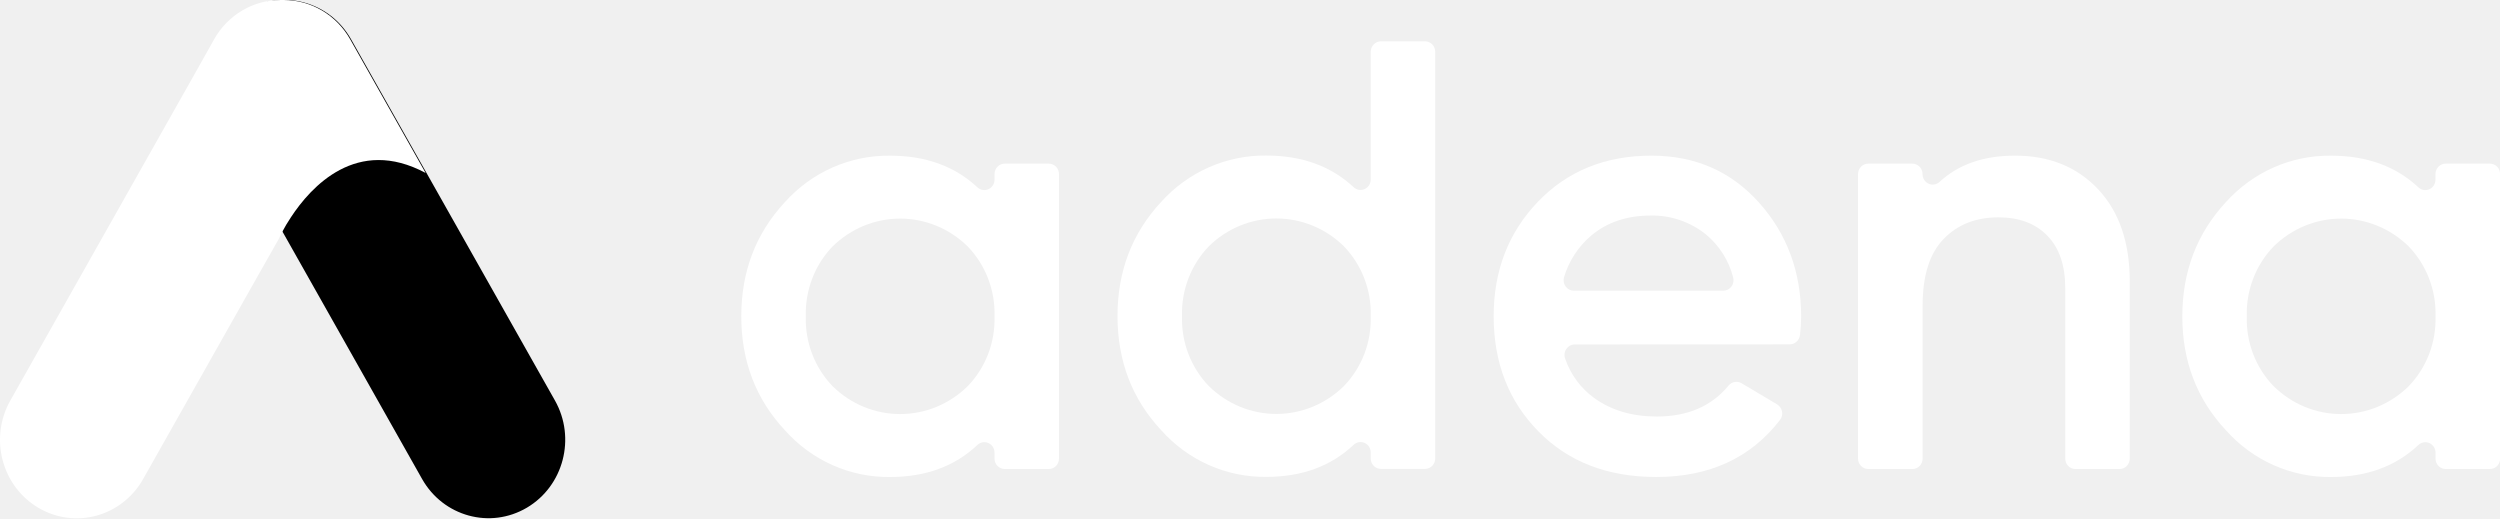
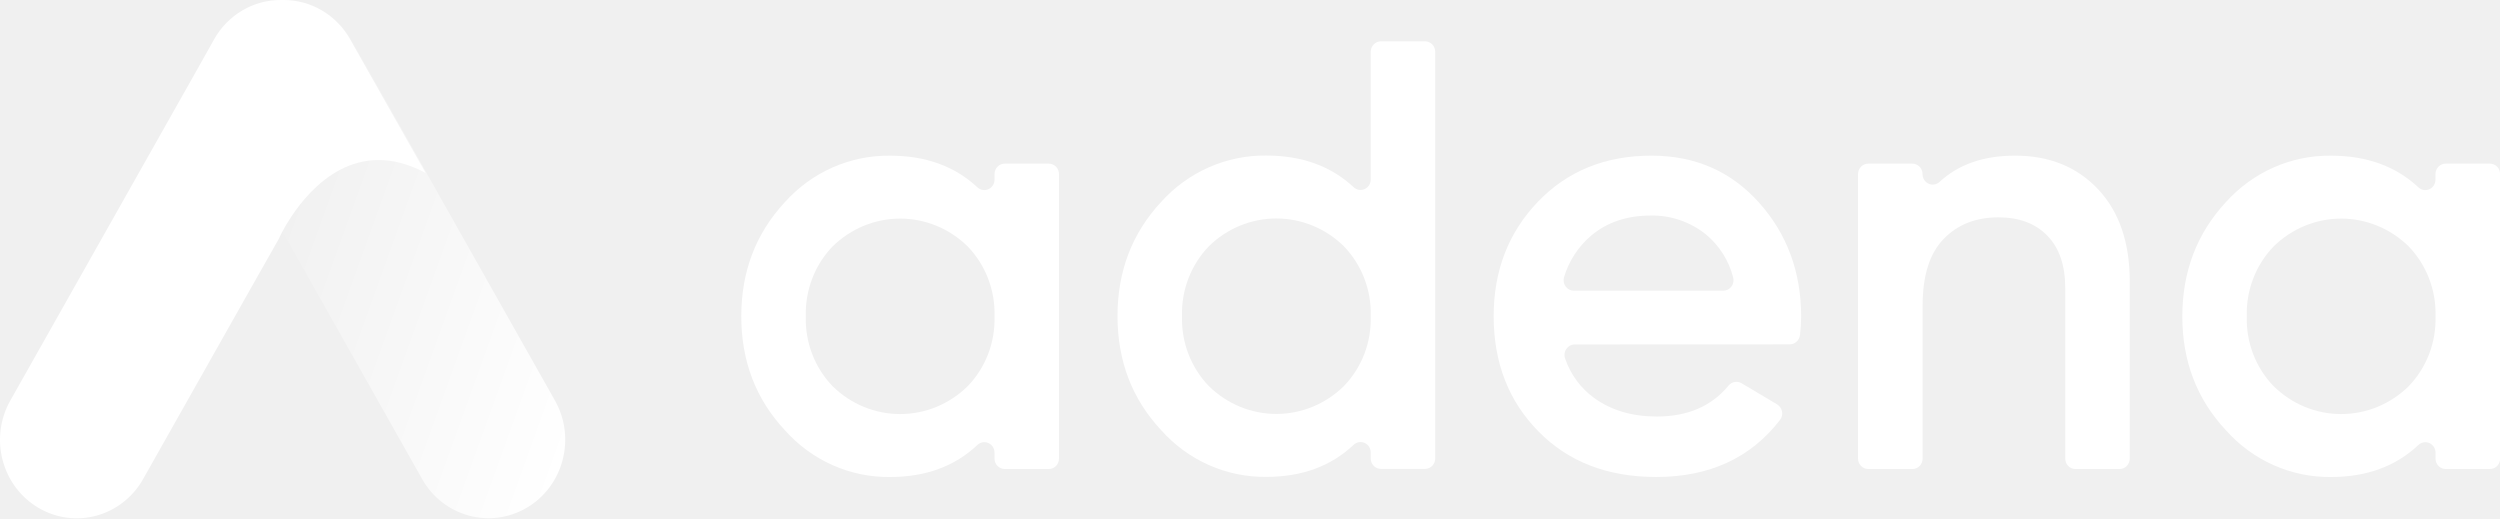
<svg xmlns="http://www.w3.org/2000/svg" width="82" height="17" viewBox="0 0 82 17" fill="none">
  <g clipPath="url(#clip0_1533_59422)">
    <path d="M11.513 1.285C10.818 0.053 9.279 -0.369 8.076 0.342C6.872 1.053 6.46 2.627 7.155 3.858L13.844 15.71C14.539 16.941 16.078 17.363 17.282 16.652C18.485 15.941 18.897 14.367 18.202 13.136L11.513 1.285Z" fill="url(#paint0_linear_1533_59422)" />
    <path d="M13.96 5.673C11.706 4.464 10.199 6.124 9.54 7.13C9.434 7.289 9.337 7.453 9.248 7.622C9.202 7.708 9.176 7.769 9.167 7.789C9.157 7.81 9.167 7.789 9.167 7.796L8.295 9.335L4.694 15.713C4.361 16.305 3.811 16.736 3.167 16.913C2.522 17.089 1.836 16.997 1.258 16.655C0.68 16.314 0.258 15.752 0.086 15.093C-0.087 14.434 0.003 13.731 0.337 13.14L6.567 2.103L7.027 1.282C7.248 0.892 7.566 0.567 7.949 0.342C8.331 0.117 8.765 -0.001 9.207 5.89576e-06H9.305C9.746 -0 10.181 0.119 10.563 0.345C10.946 0.571 11.264 0.896 11.485 1.288L13.96 5.673Z" fill="white" />
    <path d="M32.956 5.367H34.399C34.488 5.367 34.574 5.403 34.637 5.467C34.7 5.532 34.735 5.619 34.735 5.71V15.041C34.735 15.132 34.7 15.22 34.637 15.284C34.574 15.348 34.488 15.384 34.399 15.384H32.956C32.867 15.384 32.782 15.348 32.719 15.284C32.656 15.22 32.62 15.132 32.62 15.041V14.846C32.62 14.779 32.602 14.714 32.566 14.658C32.531 14.602 32.48 14.559 32.42 14.532C32.361 14.505 32.295 14.497 32.23 14.508C32.166 14.519 32.107 14.549 32.059 14.594C31.317 15.295 30.362 15.646 29.192 15.646C28.544 15.653 27.902 15.521 27.308 15.256C26.714 14.992 26.181 14.602 25.745 14.112C24.791 13.091 24.314 11.845 24.314 10.375C24.314 8.905 24.791 7.656 25.745 6.629C26.183 6.142 26.716 5.754 27.31 5.492C27.904 5.23 28.545 5.098 29.192 5.106C30.362 5.106 31.318 5.452 32.06 6.145C32.108 6.19 32.168 6.219 32.232 6.23C32.296 6.241 32.362 6.233 32.421 6.206C32.48 6.179 32.531 6.135 32.566 6.079C32.602 6.023 32.62 5.958 32.62 5.892V5.71C32.62 5.619 32.656 5.532 32.719 5.467C32.782 5.403 32.867 5.367 32.956 5.367ZM27.311 12.669C27.906 13.254 28.699 13.581 29.525 13.581C30.35 13.581 31.143 13.254 31.738 12.669C32.03 12.368 32.258 12.009 32.41 11.615C32.562 11.22 32.633 10.799 32.62 10.375C32.633 9.951 32.561 9.53 32.409 9.135C32.258 8.741 32.029 8.382 31.738 8.081C31.143 7.497 30.35 7.17 29.525 7.17C28.7 7.17 27.907 7.497 27.311 8.081C27.02 8.383 26.792 8.741 26.641 9.136C26.49 9.53 26.418 9.952 26.43 10.375C26.418 10.799 26.489 11.22 26.641 11.615C26.792 12.009 27.02 12.368 27.311 12.669Z" fill="white" />
    <path d="M45.296 1.355H46.739C46.828 1.355 46.913 1.392 46.977 1.456C47.039 1.52 47.075 1.608 47.075 1.699V15.037C47.075 15.128 47.039 15.216 46.977 15.28C46.913 15.344 46.828 15.38 46.739 15.38H45.296C45.207 15.38 45.121 15.344 45.058 15.28C44.995 15.216 44.96 15.128 44.96 15.037V14.842C44.96 14.775 44.941 14.71 44.906 14.654C44.87 14.598 44.82 14.554 44.76 14.528C44.7 14.501 44.635 14.493 44.57 14.504C44.506 14.515 44.447 14.545 44.399 14.59C43.657 15.291 42.702 15.642 41.532 15.642C40.884 15.649 40.242 15.516 39.648 15.252C39.053 14.988 38.521 14.598 38.084 14.107C37.132 13.087 36.655 11.841 36.654 10.371C36.653 8.901 37.13 7.652 38.084 6.625C38.522 6.138 39.056 5.75 39.65 5.488C40.243 5.226 40.885 5.094 41.532 5.102C42.702 5.102 43.658 5.448 44.4 6.141C44.448 6.186 44.508 6.215 44.572 6.226C44.636 6.237 44.702 6.228 44.761 6.202C44.82 6.175 44.871 6.131 44.906 6.075C44.942 6.019 44.96 5.954 44.96 5.888V1.699C44.96 1.608 44.995 1.52 45.058 1.456C45.121 1.392 45.207 1.355 45.296 1.355ZM39.651 12.665C40.246 13.25 41.039 13.577 41.864 13.577C42.69 13.577 43.483 13.25 44.078 12.665C44.37 12.364 44.598 12.005 44.75 11.611C44.901 11.216 44.973 10.794 44.96 10.371C44.973 9.947 44.901 9.526 44.749 9.131C44.598 8.737 44.369 8.378 44.078 8.077C43.483 7.492 42.69 7.166 41.864 7.166C41.039 7.166 40.246 7.492 39.651 8.077C39.36 8.378 39.132 8.737 38.981 9.132C38.829 9.526 38.758 9.947 38.77 10.371C38.758 10.794 38.829 11.216 38.98 11.61C39.132 12.005 39.36 12.364 39.651 12.665Z" fill="white" />
    <path d="M51.651 11.298C51.596 11.298 51.542 11.312 51.494 11.338C51.446 11.364 51.405 11.402 51.374 11.448C51.343 11.494 51.324 11.547 51.318 11.603C51.311 11.658 51.318 11.714 51.338 11.767C51.516 12.284 51.846 12.733 52.284 13.05C52.846 13.458 53.531 13.662 54.341 13.662C55.357 13.662 56.143 13.322 56.699 12.644C56.75 12.583 56.821 12.542 56.898 12.529C56.975 12.515 57.055 12.53 57.123 12.57L58.29 13.264C58.331 13.289 58.367 13.323 58.395 13.363C58.423 13.404 58.442 13.45 58.451 13.498C58.459 13.547 58.458 13.597 58.447 13.645C58.435 13.693 58.413 13.738 58.383 13.776C57.421 15.022 56.067 15.645 54.321 15.645C52.728 15.645 51.442 15.148 50.462 14.152C49.483 13.157 48.993 11.898 48.992 10.375C48.992 8.879 49.476 7.627 50.442 6.619C51.409 5.611 52.65 5.106 54.164 5.105C55.601 5.105 56.779 5.62 57.699 6.649C58.619 7.678 59.078 8.926 59.078 10.393C59.077 10.591 59.064 10.79 59.04 10.987C59.03 11.071 58.991 11.149 58.929 11.206C58.868 11.262 58.788 11.294 58.706 11.295L51.651 11.298ZM51.621 9.534H56.523C56.575 9.534 56.626 9.522 56.672 9.499C56.718 9.475 56.759 9.441 56.79 9.399C56.822 9.358 56.843 9.309 56.853 9.257C56.863 9.205 56.861 9.151 56.848 9.1C56.705 8.546 56.393 8.052 55.957 7.691C55.441 7.277 54.801 7.057 54.145 7.07C53.362 7.07 52.709 7.29 52.187 7.731C51.767 8.088 51.458 8.563 51.298 9.098C51.284 9.149 51.282 9.203 51.291 9.255C51.301 9.307 51.322 9.356 51.353 9.398C51.385 9.44 51.425 9.475 51.472 9.498C51.518 9.522 51.569 9.534 51.621 9.534Z" fill="white" />
    <path d="M66.095 5.105C67.218 5.105 68.126 5.473 68.817 6.207C69.509 6.942 69.855 7.951 69.856 9.233V15.041C69.856 15.132 69.821 15.219 69.758 15.284C69.695 15.348 69.609 15.384 69.521 15.384H68.076C67.987 15.384 67.901 15.348 67.838 15.284C67.775 15.219 67.74 15.132 67.74 15.041V9.453C67.74 8.706 67.545 8.132 67.153 7.731C66.762 7.329 66.228 7.129 65.549 7.129C64.805 7.129 64.204 7.366 63.748 7.841C63.291 8.316 63.063 9.041 63.062 10.015V15.041C63.062 15.132 63.027 15.219 62.964 15.284C62.901 15.348 62.815 15.384 62.726 15.384H61.279C61.19 15.384 61.105 15.348 61.042 15.284C60.979 15.219 60.943 15.132 60.943 15.041V5.71C60.943 5.619 60.979 5.531 61.042 5.467C61.105 5.403 61.19 5.367 61.279 5.367H62.724C62.813 5.367 62.898 5.403 62.961 5.467C63.024 5.531 63.059 5.619 63.059 5.71C63.059 5.776 63.077 5.84 63.111 5.896C63.146 5.951 63.195 5.996 63.253 6.023C63.312 6.051 63.377 6.061 63.441 6.051C63.504 6.042 63.564 6.014 63.613 5.971C64.232 5.394 65.059 5.105 66.095 5.105Z" fill="white" />
    <path d="M80.22 5.367H81.669C81.758 5.367 81.843 5.403 81.906 5.467C81.969 5.532 82.004 5.619 82.004 5.71V15.041C82.004 15.132 81.969 15.22 81.906 15.284C81.843 15.348 81.758 15.384 81.669 15.384H80.22C80.131 15.384 80.046 15.348 79.983 15.284C79.92 15.22 79.885 15.132 79.885 15.041V14.846C79.885 14.78 79.866 14.715 79.83 14.659C79.795 14.604 79.744 14.56 79.685 14.533C79.625 14.507 79.56 14.498 79.496 14.509C79.432 14.52 79.372 14.55 79.325 14.594C78.581 15.295 77.626 15.646 76.457 15.646C75.81 15.653 75.167 15.521 74.573 15.256C73.979 14.992 73.446 14.602 73.01 14.112C72.056 13.091 71.579 11.845 71.58 10.375C71.581 8.905 72.058 7.656 73.01 6.629C73.448 6.142 73.981 5.755 74.575 5.492C75.168 5.23 75.809 5.098 76.456 5.106C77.626 5.106 78.582 5.452 79.325 6.145C79.372 6.19 79.432 6.22 79.496 6.231C79.56 6.242 79.626 6.233 79.685 6.206C79.745 6.179 79.795 6.135 79.83 6.079C79.865 6.024 79.884 5.958 79.883 5.892V5.71C79.883 5.665 79.892 5.62 79.909 5.578C79.926 5.537 79.951 5.499 79.982 5.467C80.013 5.435 80.05 5.41 80.091 5.393C80.132 5.375 80.176 5.367 80.22 5.367ZM74.577 12.669C75.172 13.254 75.965 13.581 76.79 13.581C77.616 13.581 78.409 13.254 79.004 12.669C79.295 12.368 79.523 12.009 79.674 11.615C79.826 11.22 79.897 10.799 79.885 10.375C79.897 9.952 79.825 9.53 79.674 9.136C79.523 8.741 79.295 8.383 79.004 8.081C78.408 7.497 77.615 7.17 76.79 7.17C75.965 7.17 75.172 7.497 74.577 8.081C74.286 8.382 74.057 8.741 73.906 9.135C73.754 9.53 73.682 9.951 73.695 10.375C73.682 10.799 73.754 11.22 73.905 11.615C74.057 12.009 74.285 12.368 74.577 12.669Z" fill="white" />
  </g>
  <defs>
    <linearGradient id="paint0_linear_1533_59422" x1="17.683" y1="17.512" x2="6.177" y2="13.367" gradientUnits="userSpaceOnUse">
-       <stop stopColor="white" />
-       <stop offset="1" stopColor="white" stopOpacity="0" />
+       <stop stop-color="white" />
+       <stop offset="1" stop-color="white" stop-opacity="0" />
    </linearGradient>
    <clipPath id="clip0_1533_59422">
      <rect width="82" height="17" fill="white" />
    </clipPath>
  </defs>
</svg>
